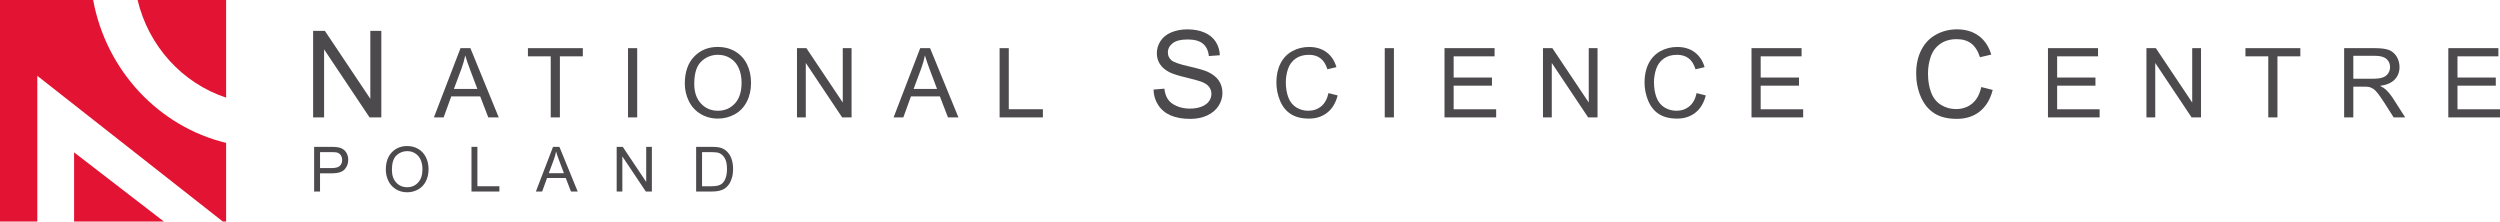
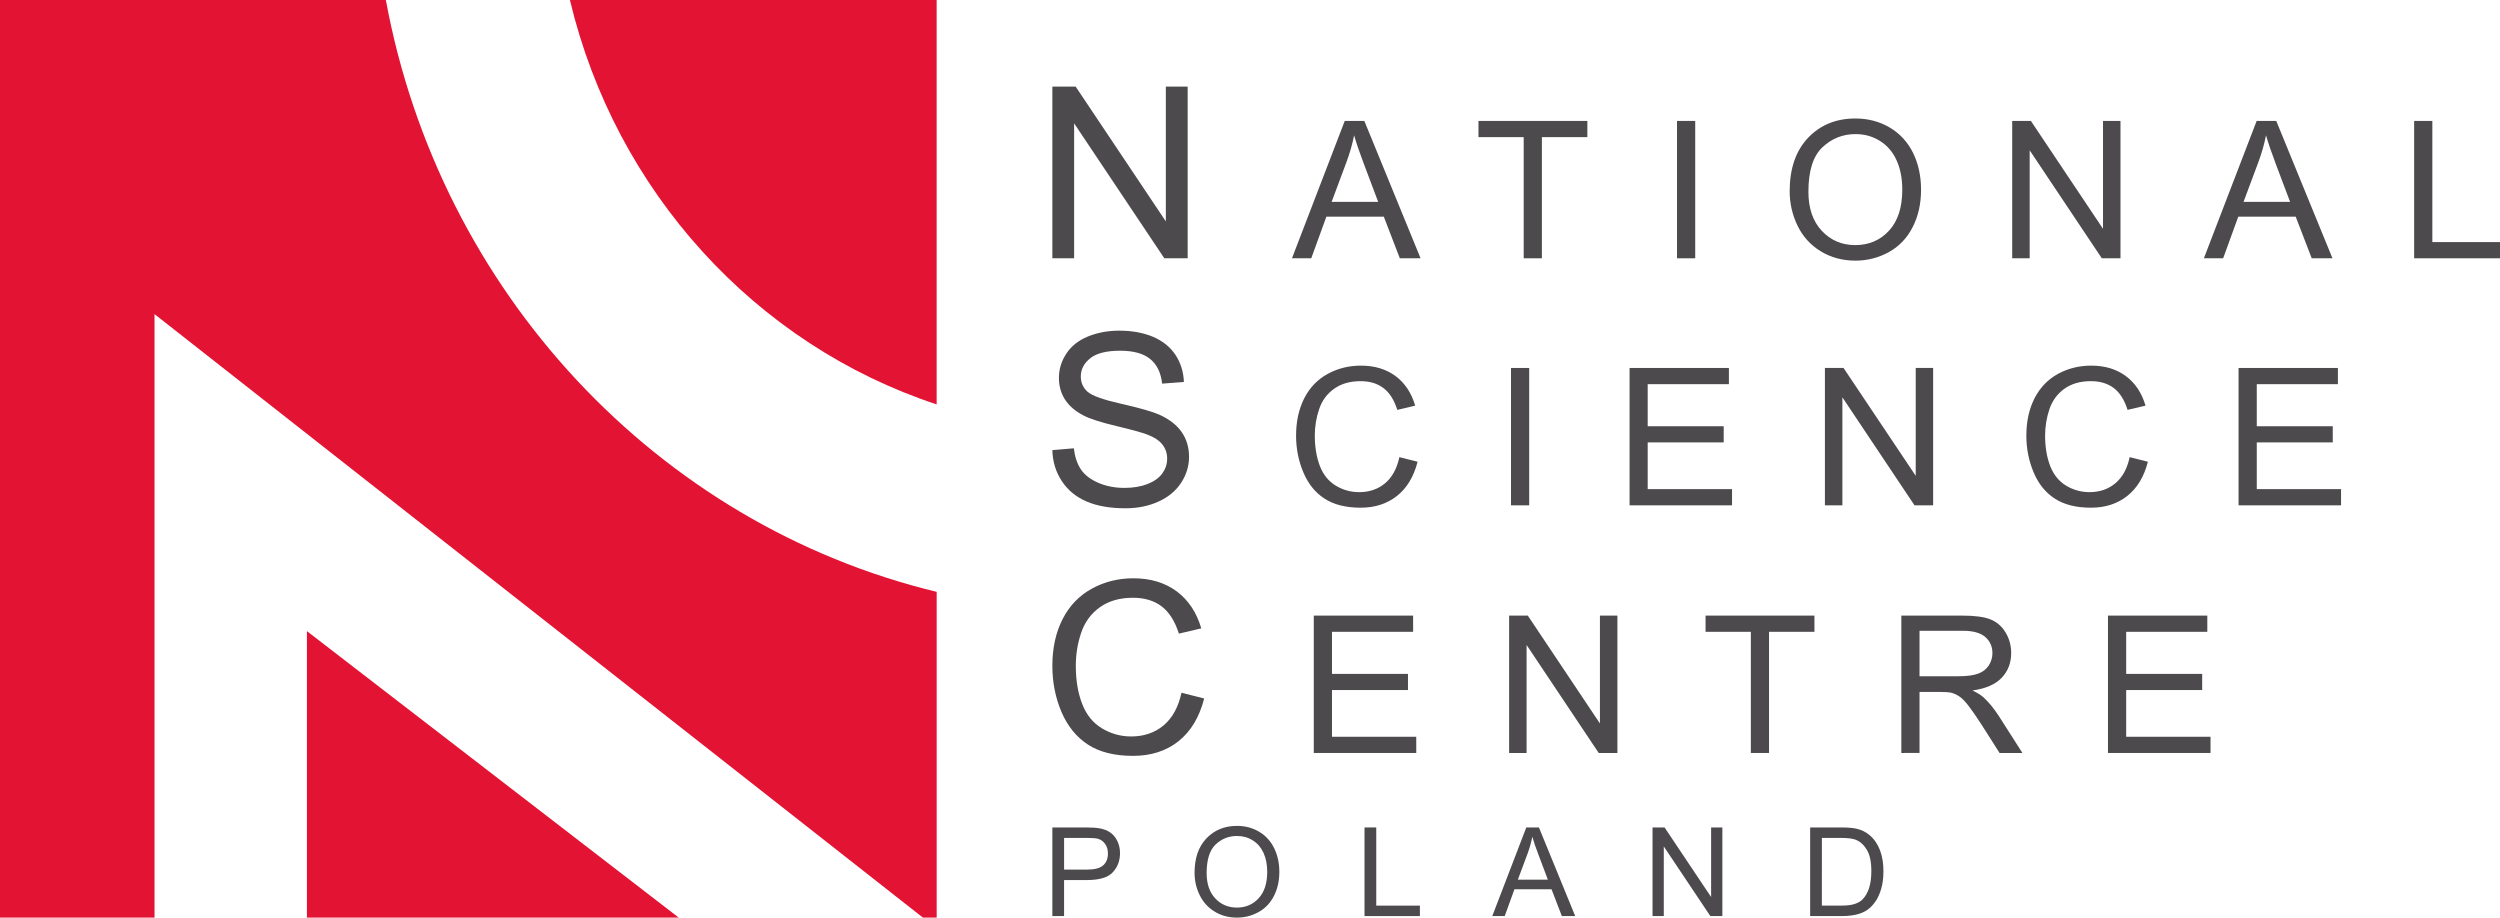
- <svg xmlns="http://www.w3.org/2000/svg" width="320.422pt" height="28.391pt" viewBox="0 0 320.422 28.391" version="1.2" id="svg5470">
+ <svg xmlns="http://www.w3.org/2000/svg" width="77.35pt" height="28.391pt" viewBox="0 0 77.35 28.391" version="1.2" id="svg5470">
  <defs id="defs5474" />
-   <g id="surface59059" transform="translate(-131.5664,-406.8047)">
-     <path style="fill:#e31433;fill-opacity:1;fill-rule:evenodd;stroke:none" d="m 131.566,406.805 h 11.938 c 1.668,9.035 8.402,16.223 17.043,18.312 v 10.078 h -0.426 l -23.773,-18.672 v 18.672 h -4.781 z m 17.633,0 h 11.348 v 12.512 c -5.598,-1.844 -9.934,-6.582 -11.348,-12.512 m 3.367,28.391 H 141.062 v -8.863 l 11.504,8.863" id="path5413" />
-     <path style="fill:#4c4a4c;fill-opacity:1;fill-rule:nonzero;stroke:none" d="m 171.699,421.852 v -11.094 h 1.504 l 5.828,8.711 v -8.711 h 1.41 v 11.094 h -1.508 l -5.828,-8.719 v 8.719 z m 0,0" id="path5415" />
-     <path style="fill:#4c4a4c;fill-opacity:1;fill-rule:nonzero;stroke:none" d="M 189.742,418.207 H 192.75 L 191.824,415.75 c -0.281,-0.746 -0.492,-1.359 -0.629,-1.844 -0.113,0.57 -0.273,1.137 -0.48,1.695 z m -2.562,3.645 3.41,-8.875 h 1.266 l 3.633,8.875 h -1.34 l -1.035,-2.688 h -3.711 l -0.977,2.688 z m 0,0" id="path5417" />
-     <path style="fill:#4c4a4c;fill-opacity:1;fill-rule:nonzero;stroke:none" d="m 202.152,421.852 v -7.828 h -2.922 v -1.047 h 7.035 v 1.047 h -2.938 v 7.828 z m 0,0" id="path5419" />
-     <path style="fill:#4c4a4c;fill-opacity:1;fill-rule:nonzero;stroke:none" d="m 212.059,412.977 h 1.176 v 8.875 h -1.176 z m 0,0" id="path5421" />
-     <path style="fill:#4c4a4c;fill-opacity:1;fill-rule:nonzero;stroke:none" d="m 220.547,417.547 c 0,1.07 0.289,1.914 0.863,2.527 0.574,0.617 1.297,0.926 2.164,0.926 0.883,0 1.613,-0.312 2.184,-0.934 0.57,-0.621 0.855,-1.504 0.855,-2.645 0,-0.723 -0.121,-1.355 -0.367,-1.895 -0.242,-0.539 -0.598,-0.957 -1.07,-1.254 -0.469,-0.297 -0.996,-0.445 -1.582,-0.445 -0.832,0 -1.547,0.289 -2.148,0.859 -0.598,0.57 -0.898,1.523 -0.898,2.859 m -1.211,-0.019 c 0,-1.473 0.398,-2.625 1.188,-3.457 0.793,-0.836 1.812,-1.25 3.062,-1.25 0.82,0 1.559,0.195 2.219,0.586 0.656,0.391 1.16,0.938 1.504,1.637 0.344,0.703 0.516,1.496 0.516,2.383 0,0.902 -0.18,1.707 -0.543,2.414 -0.363,0.711 -0.879,1.25 -1.547,1.617 -0.664,0.363 -1.383,0.547 -2.152,0.547 -0.836,0 -1.582,-0.203 -2.242,-0.605 -0.656,-0.402 -1.156,-0.953 -1.496,-1.652 -0.336,-0.699 -0.508,-1.438 -0.508,-2.219" id="path5423" />
-     <path style="fill:#4c4a4c;fill-opacity:1;fill-rule:nonzero;stroke:none" d="m 233.715,421.852 v -8.875 h 1.207 l 4.66,6.969 v -6.969 h 1.129 v 8.875 h -1.207 l -4.66,-6.977 v 6.977 z m 0,0" id="path5425" />
-     <path style="fill:#4c4a4c;fill-opacity:1;fill-rule:nonzero;stroke:none" d="m 248.66,418.207 h 3.008 L 250.742,415.75 c -0.281,-0.746 -0.492,-1.359 -0.629,-1.844 -0.113,0.57 -0.273,1.137 -0.48,1.695 z m -2.562,3.645 3.41,-8.875 h 1.266 l 3.633,8.875 h -1.34 l -1.035,-2.688 h -3.711 l -0.977,2.688 z m 0,0" id="path5427" />
-     <path style="fill:#4c4a4c;fill-opacity:1;fill-rule:nonzero;stroke:none" d="m 259.684,421.852 v -8.875 h 1.176 v 7.828 h 4.371 v 1.047 z m 0,0" id="path5429" />
-     <path style="fill:#4c4a4c;fill-opacity:1;fill-rule:nonzero;stroke:none" d="m 279.414,418.285 1.387,-0.117 c 0.066,0.555 0.219,1.008 0.457,1.363 0.238,0.355 0.613,0.645 1.117,0.863 0.504,0.219 1.07,0.332 1.703,0.332 0.559,0 1.055,-0.086 1.484,-0.25 0.426,-0.168 0.746,-0.395 0.957,-0.688 0.207,-0.289 0.312,-0.605 0.312,-0.949 0,-0.348 -0.102,-0.652 -0.305,-0.91 -0.199,-0.262 -0.531,-0.48 -0.996,-0.656 -0.301,-0.117 -0.957,-0.297 -1.977,-0.543 -1.02,-0.242 -1.734,-0.473 -2.141,-0.691 -0.531,-0.277 -0.926,-0.621 -1.188,-1.031 -0.258,-0.414 -0.387,-0.871 -0.387,-1.383 0,-0.559 0.156,-1.082 0.477,-1.57 0.316,-0.488 0.781,-0.855 1.391,-1.109 0.613,-0.25 1.289,-0.379 2.035,-0.379 0.824,0 1.551,0.133 2.18,0.398 0.625,0.266 1.109,0.656 1.449,1.168 0.336,0.516 0.52,1.098 0.543,1.75 l -1.406,0.105 c -0.078,-0.703 -0.332,-1.23 -0.77,-1.59 -0.438,-0.355 -1.082,-0.535 -1.934,-0.535 -0.891,0 -1.535,0.16 -1.941,0.488 -0.406,0.324 -0.609,0.715 -0.609,1.176 0,0.398 0.145,0.727 0.434,0.984 0.281,0.258 1.02,0.52 2.211,0.789 1.195,0.27 2.012,0.508 2.457,0.707 0.645,0.301 1.121,0.676 1.43,1.133 0.309,0.457 0.461,0.984 0.461,1.578 0,0.59 -0.168,1.145 -0.504,1.668 -0.34,0.523 -0.828,0.93 -1.461,1.219 -0.633,0.289 -1.344,0.438 -2.137,0.438 -1.004,0 -1.844,-0.148 -2.523,-0.441 -0.68,-0.293 -1.211,-0.73 -1.598,-1.32 -0.387,-0.586 -0.59,-1.254 -0.609,-1.996" id="path5431" />
-     <path style="fill:#4c4a4c;fill-opacity:1;fill-rule:nonzero;stroke:none" d="m 301.836,418.738 1.176,0.297 c -0.25,0.965 -0.691,1.703 -1.332,2.207 -0.641,0.508 -1.422,0.762 -2.344,0.762 -0.957,0 -1.734,-0.195 -2.336,-0.586 -0.602,-0.387 -1.055,-0.953 -1.367,-1.691 -0.312,-0.738 -0.473,-1.531 -0.473,-2.379 0,-0.926 0.18,-1.73 0.531,-2.418 0.355,-0.691 0.855,-1.211 1.508,-1.57 0.652,-0.355 1.367,-0.535 2.152,-0.535 0.887,0 1.633,0.227 2.242,0.68 0.602,0.449 1.023,1.086 1.262,1.906 l -1.156,0.273 c -0.203,-0.648 -0.504,-1.117 -0.895,-1.41 -0.391,-0.297 -0.883,-0.445 -1.477,-0.445 -0.684,0 -1.254,0.164 -1.711,0.492 -0.461,0.328 -0.781,0.766 -0.965,1.316 -0.188,0.551 -0.281,1.117 -0.281,1.703 0,0.754 0.113,1.414 0.332,1.98 0.219,0.562 0.562,0.98 1.027,1.262 0.461,0.277 0.965,0.418 1.504,0.418 0.66,0 1.215,-0.191 1.672,-0.57 0.457,-0.379 0.766,-0.941 0.93,-1.691" id="path5433" />
-     <path style="fill:#4c4a4c;fill-opacity:1;fill-rule:nonzero;stroke:none" d="m 309.047,412.977 h 1.176 v 8.875 h -1.176 z m 0,0" id="path5435" />
-     <path style="fill:#4c4a4c;fill-opacity:1;fill-rule:nonzero;stroke:none" d="m 316.707,421.852 v -8.875 h 6.418 v 1.047 h -5.246 v 2.719 h 4.91 v 1.043 h -4.91 v 3.02 h 5.449 v 1.047 z m 0,0" id="path5437" />
-     <path style="fill:#4c4a4c;fill-opacity:1;fill-rule:nonzero;stroke:none" d="m 329.328,421.852 v -8.875 h 1.203 l 4.664,6.969 v -6.969 h 1.125 v 8.875 h -1.203 l -4.66,-6.977 v 6.977 z m 0,0" id="path5439" />
-     <path style="fill:#4c4a4c;fill-opacity:1;fill-rule:nonzero;stroke:none" d="m 349.02,418.738 1.176,0.297 c -0.246,0.965 -0.691,1.703 -1.328,2.207 -0.645,0.508 -1.422,0.762 -2.352,0.762 -0.953,0 -1.73,-0.195 -2.332,-0.586 -0.602,-0.387 -1.055,-0.953 -1.367,-1.691 -0.312,-0.738 -0.473,-1.531 -0.473,-2.379 0,-0.926 0.18,-1.73 0.531,-2.418 0.355,-0.691 0.859,-1.211 1.508,-1.57 0.652,-0.355 1.371,-0.535 2.156,-0.535 0.883,0 1.633,0.227 2.238,0.68 0.605,0.449 1.027,1.086 1.266,1.906 l -1.16,0.273 c -0.203,-0.648 -0.504,-1.117 -0.891,-1.41 -0.395,-0.297 -0.887,-0.445 -1.48,-0.445 -0.68,0 -1.254,0.164 -1.711,0.492 -0.457,0.328 -0.777,0.766 -0.965,1.316 -0.184,0.551 -0.281,1.117 -0.281,1.703 0,0.754 0.113,1.414 0.332,1.98 0.223,0.562 0.562,0.98 1.027,1.262 0.461,0.277 0.965,0.418 1.508,0.418 0.66,0 1.215,-0.191 1.668,-0.57 0.457,-0.379 0.77,-0.941 0.93,-1.691" id="path5441" />
-     <path style="fill:#4c4a4c;fill-opacity:1;fill-rule:nonzero;stroke:none" d="m 356.055,421.852 v -8.875 h 6.418 v 1.047 h -5.242 v 2.719 h 4.91 v 1.043 h -4.91 v 3.02 h 5.445 v 1.047 z m 0,0" id="path5443" />
-     <path style="fill:#4c4a4c;fill-opacity:1;fill-rule:nonzero;stroke:none" d="m 385.504,417.961 1.465,0.371 c -0.309,1.207 -0.863,2.125 -1.66,2.762 -0.801,0.633 -1.777,0.945 -2.934,0.945 -1.195,0 -2.168,-0.242 -2.914,-0.727 -0.75,-0.488 -1.32,-1.195 -1.715,-2.117 -0.391,-0.922 -0.586,-1.914 -0.586,-2.973 0,-1.156 0.223,-2.164 0.664,-3.023 0.441,-0.863 1.07,-1.516 1.883,-1.961 0.816,-0.449 1.715,-0.672 2.691,-0.672 1.109,0 2.043,0.285 2.801,0.848 0.754,0.566 1.281,1.359 1.582,2.387 l -1.445,0.34 c -0.258,-0.809 -0.633,-1.395 -1.121,-1.766 -0.488,-0.367 -1.105,-0.551 -1.848,-0.551 -0.852,0 -1.562,0.203 -2.137,0.613 -0.574,0.41 -0.973,0.957 -1.207,1.645 -0.234,0.691 -0.348,1.398 -0.348,2.133 0,0.941 0.137,1.766 0.414,2.469 0.27,0.707 0.699,1.23 1.277,1.578 0.582,0.348 1.211,0.523 1.887,0.523 0.82,0 1.52,-0.238 2.09,-0.711 0.57,-0.477 0.957,-1.18 1.16,-2.113" id="path5445" />
-     <path style="fill:#4c4a4c;fill-opacity:1;fill-rule:nonzero;stroke:none" d="m 394.051,421.852 v -8.875 h 6.418 v 1.047 h -5.242 v 2.719 h 4.91 v 1.043 h -4.91 v 3.02 h 5.445 v 1.047 z m 0,0" id="path5447" />
-     <path style="fill:#4c4a4c;fill-opacity:1;fill-rule:nonzero;stroke:none" d="m 406.672,421.852 v -8.875 h 1.207 l 4.66,6.969 v -6.969 h 1.129 v 8.875 h -1.207 l -4.66,-6.977 v 6.977 z m 0,0" id="path5449" />
-     <path style="fill:#4c4a4c;fill-opacity:1;fill-rule:nonzero;stroke:none" d="m 422.289,421.852 v -7.828 h -2.926 v -1.047 h 7.035 v 1.047 h -2.934 v 7.828 z m 0,0" id="path5451" />
-     <path style="fill:#4c4a4c;fill-opacity:1;fill-rule:nonzero;stroke:none" d="m 433.188,416.895 h 2.523 c 0.539,0 0.957,-0.055 1.262,-0.168 0.305,-0.109 0.531,-0.289 0.691,-0.531 0.156,-0.246 0.234,-0.512 0.234,-0.797 0,-0.422 -0.152,-0.766 -0.457,-1.035 -0.305,-0.27 -0.785,-0.406 -1.441,-0.406 h -2.812 z m -1.176,4.957 v -8.875 h 3.938 c 0.793,0 1.391,0.078 1.805,0.238 0.41,0.16 0.742,0.441 0.988,0.844 0.246,0.406 0.367,0.852 0.367,1.34 0,0.629 -0.203,1.16 -0.609,1.59 -0.41,0.434 -1.039,0.707 -1.891,0.824 0.309,0.152 0.547,0.297 0.707,0.441 0.344,0.316 0.668,0.711 0.977,1.184 l 1.543,2.414 h -1.477 l -1.176,-1.848 c -0.344,-0.531 -0.625,-0.938 -0.848,-1.223 -0.219,-0.281 -0.418,-0.48 -0.594,-0.594 -0.176,-0.113 -0.355,-0.191 -0.535,-0.234 -0.137,-0.027 -0.355,-0.043 -0.656,-0.043 h -1.363 v 3.941 z m 0,0" id="path5453" />
-     <path style="fill:#4c4a4c;fill-opacity:1;fill-rule:nonzero;stroke:none" d="m 445.363,421.852 v -8.875 h 6.418 v 1.047 h -5.242 v 2.719 h 4.91 v 1.043 h -4.91 v 3.02 h 5.449 v 1.047 z m 0,0" id="path5455" />
-     <path style="fill:#4c4a4c;fill-opacity:1;fill-rule:nonzero;stroke:none" d="m 172.586,428.348 h 1.48 c 0.492,0 0.84,-0.09 1.043,-0.273 0.207,-0.18 0.309,-0.438 0.309,-0.77 0,-0.238 -0.059,-0.445 -0.18,-0.613 -0.121,-0.172 -0.281,-0.285 -0.48,-0.34 -0.125,-0.031 -0.363,-0.051 -0.707,-0.051 h -1.465 z m -0.758,3.004 V 425.625 h 2.16 c 0.383,0 0.672,0.019 0.871,0.055 0.281,0.047 0.52,0.137 0.707,0.27 0.191,0.129 0.344,0.316 0.461,0.551 0.113,0.238 0.172,0.496 0.172,0.781 0,0.488 -0.152,0.898 -0.465,1.238 -0.309,0.336 -0.867,0.504 -1.68,0.504 h -1.469 v 2.328 z m 0,0" id="path5457" />
-     <path style="fill:#4c4a4c;fill-opacity:1;fill-rule:nonzero;stroke:none" d="m 181.797,428.574 c 0,0.691 0.184,1.234 0.555,1.633 0.371,0.395 0.836,0.594 1.398,0.594 0.57,0 1.039,-0.199 1.406,-0.602 0.371,-0.398 0.555,-0.969 0.555,-1.707 0,-0.465 -0.078,-0.871 -0.238,-1.223 -0.156,-0.344 -0.387,-0.617 -0.691,-0.805 -0.301,-0.195 -0.645,-0.289 -1.02,-0.289 -0.539,0 -1,0.184 -1.387,0.551 -0.387,0.371 -0.578,0.988 -0.578,1.848 m -0.781,-0.012 c 0,-0.949 0.254,-1.695 0.766,-2.23 0.512,-0.539 1.168,-0.809 1.977,-0.809 0.527,0 1.004,0.125 1.43,0.379 0.426,0.254 0.746,0.605 0.969,1.059 0.223,0.449 0.336,0.965 0.336,1.535 0,0.582 -0.117,1.102 -0.352,1.559 -0.234,0.457 -0.566,0.805 -0.996,1.039 -0.43,0.238 -0.895,0.355 -1.391,0.355 -0.539,0 -1.023,-0.129 -1.445,-0.391 -0.426,-0.258 -0.746,-0.617 -0.965,-1.066 -0.219,-0.449 -0.328,-0.926 -0.328,-1.43" id="path5459" />
-     <path style="fill:#4c4a4c;fill-opacity:1;fill-rule:nonzero;stroke:none" d="M 191.996,431.352 V 425.625 h 0.758 v 5.051 h 2.82 v 0.676 z m 0,0" id="path5461" />
-     <path style="fill:#4c4a4c;fill-opacity:1;fill-rule:nonzero;stroke:none" d="m 201.902,429 h 1.941 l -0.598,-1.586 c -0.184,-0.48 -0.32,-0.879 -0.406,-1.188 -0.074,0.367 -0.176,0.734 -0.309,1.094 z m -1.652,2.352 2.199,-5.727 h 0.816 l 2.344,5.727 h -0.863 l -0.668,-1.734 h -2.395 l -0.629,1.734 z m 0,0" id="path5463" />
-     <path style="fill:#4c4a4c;fill-opacity:1;fill-rule:nonzero;stroke:none" d="M 210.605,431.352 V 425.625 h 0.777 l 3.008,4.496 V 425.625 h 0.727 v 5.727 h -0.777 l -3.008,-4.5 v 4.5 z m 0,0" id="path5465" />
-     <path style="fill:#4c4a4c;fill-opacity:1;fill-rule:nonzero;stroke:none" d="m 221.547,430.676 h 1.223 c 0.379,0 0.676,-0.035 0.891,-0.105 0.215,-0.07 0.387,-0.168 0.512,-0.297 0.18,-0.18 0.32,-0.422 0.422,-0.727 0.098,-0.301 0.148,-0.668 0.148,-1.102 0,-0.598 -0.098,-1.059 -0.293,-1.379 -0.195,-0.324 -0.438,-0.539 -0.719,-0.648 -0.203,-0.078 -0.527,-0.117 -0.98,-0.117 h -1.203 z m -0.758,0.676 V 425.625 h 1.973 c 0.445,0 0.785,0.027 1.02,0.082 0.328,0.074 0.609,0.211 0.84,0.41 0.305,0.254 0.527,0.582 0.68,0.98 0.148,0.395 0.223,0.848 0.223,1.359 0,0.438 -0.051,0.82 -0.152,1.156 -0.102,0.336 -0.23,0.613 -0.391,0.832 -0.156,0.223 -0.332,0.395 -0.52,0.523 -0.191,0.125 -0.418,0.223 -0.684,0.285 -0.27,0.066 -0.574,0.098 -0.922,0.098 z m 0,0" id="path5467" />
+   <path style="fill:#e31433;fill-opacity:1;fill-rule:evenodd;stroke:none" d="m 0,0 h 11.938 c 1.668,9.035 8.402,16.223 17.043,18.312 V 28.391 H 28.555 L 4.781,9.719 V 28.391 H 0 Z M 17.633,0 H 28.98 V 12.512 C 23.383,10.668 19.047,5.93 17.633,0 M 21,28.391 H 9.496 V 19.527 L 21,28.391" id="path5413" />
+   <g id="g8301" transform="matrix(0.4788773,0,0,0.4788773,13.27947,16.58879)">
+     <g id="g8243" transform="translate(0.1289,-33)">
+       <path style="fill:#4c4a4c;fill-opacity:1;fill-rule:nonzero;stroke:none" d="M 40.133,15.047 V 3.953 h 1.504 l 5.828,8.711 V 3.953 H 48.875 V 15.047 H 47.367 L 41.539,6.328 v 8.719 z m 0,0" id="path5415" />
+       <path style="fill:#4c4a4c;fill-opacity:1;fill-rule:nonzero;stroke:none" d="m 58.176,11.402 h 3.008 L 60.258,8.945 C 59.977,8.199 59.766,7.586 59.629,7.102 59.516,7.672 59.355,8.238 59.148,8.797 Z m -2.562,3.645 3.41,-8.875 h 1.266 l 3.633,8.875 h -1.34 l -1.035,-2.688 h -3.711 l -0.977,2.688 z m 0,0" id="path5417" />
+       <path style="fill:#4c4a4c;fill-opacity:1;fill-rule:nonzero;stroke:none" d="M 70.586,15.047 V 7.219 H 67.664 V 6.172 h 7.035 v 1.047 h -2.938 v 7.828 z m 0,0" id="path5419" />
+       <path style="fill:#4c4a4c;fill-opacity:1;fill-rule:nonzero;stroke:none" d="m 80.492,6.172 h 1.176 v 8.875 h -1.176 z m 0,0" id="path5421" />
+       <path style="fill:#4c4a4c;fill-opacity:1;fill-rule:nonzero;stroke:none" d="m 88.98,10.742 c 0,1.07 0.289,1.914 0.863,2.527 0.574,0.617 1.297,0.926 2.164,0.926 0.883,0 1.613,-0.312 2.184,-0.934 0.57,-0.621 0.855,-1.504 0.855,-2.645 0,-0.723 -0.121,-1.355 -0.367,-1.895 C 94.438,8.184 94.082,7.766 93.609,7.469 93.141,7.172 92.613,7.023 92.027,7.023 c -0.832,0 -1.547,0.289 -2.148,0.859 -0.598,0.57 -0.898,1.523 -0.898,2.859 m -1.211,-0.019 c 0,-1.473 0.398,-2.625 1.188,-3.457 0.793,-0.836 1.812,-1.25 3.062,-1.25 0.82,0 1.559,0.195 2.219,0.586 0.656,0.391 1.16,0.938 1.504,1.637 0.344,0.703 0.516,1.496 0.516,2.383 0,0.902 -0.18,1.707 -0.543,2.414 -0.363,0.711 -0.879,1.25 -1.547,1.617 -0.664,0.363 -1.383,0.547 -2.152,0.547 -0.836,0 -1.582,-0.203 -2.242,-0.605 -0.656,-0.402 -1.156,-0.953 -1.496,-1.652 -0.336,-0.699 -0.508,-1.438 -0.508,-2.219" id="path5423" />
+       <path style="fill:#4c4a4c;fill-opacity:1;fill-rule:nonzero;stroke:none" d="m 102.148,15.047 v -8.875 h 1.207 l 4.66,6.969 V 6.172 h 1.129 v 8.875 h -1.207 l -4.66,-6.977 v 6.977 z m 0,0" id="path5425" />
+       <path style="fill:#4c4a4c;fill-opacity:1;fill-rule:nonzero;stroke:none" d="m 117.094,11.402 h 3.008 l -0.926,-2.457 c -0.281,-0.746 -0.492,-1.359 -0.629,-1.844 -0.113,0.57 -0.273,1.137 -0.48,1.695 z m -2.562,3.645 3.41,-8.875 h 1.266 l 3.633,8.875 H 121.5 l -1.035,-2.688 h -3.711 l -0.977,2.688 z m 0,0" id="path5427" />
+       <path style="fill:#4c4a4c;fill-opacity:1;fill-rule:nonzero;stroke:none" d="m 128.117,15.047 v -8.875 h 1.176 V 14 h 4.371 v 1.047 z m 0,0" id="path5429" />
+     </g>
+     <g id="g8252" transform="translate(-107.5859,-17.03903)">
+       <path style="fill:#4c4a4c;fill-opacity:1;fill-rule:nonzero;stroke:none" d="m 147.848,11.48 1.387,-0.117 c 0.066,0.555 0.219,1.008 0.457,1.363 0.238,0.355 0.613,0.645 1.117,0.863 0.504,0.219 1.07,0.332 1.703,0.332 0.559,0 1.055,-0.086 1.484,-0.25 0.426,-0.168 0.746,-0.395 0.957,-0.688 0.207,-0.289 0.312,-0.605 0.312,-0.949 0,-0.348 -0.102,-0.652 -0.305,-0.91 -0.199,-0.262 -0.531,-0.48 -0.996,-0.656 -0.301,-0.117 -0.957,-0.297 -1.977,-0.543 -1.02,-0.242 -1.734,-0.473 -2.141,-0.691 -0.531,-0.277 -0.926,-0.621 -1.188,-1.031 -0.258,-0.414 -0.387,-0.871 -0.387,-1.383 0,-0.559 0.156,-1.082 0.477,-1.57 0.316,-0.488 0.781,-0.855 1.391,-1.109 0.613,-0.25 1.289,-0.379 2.035,-0.379 0.824,0 1.551,0.133 2.18,0.398 0.625,0.266 1.109,0.656 1.449,1.168 0.336,0.516 0.52,1.098 0.543,1.75 l -1.406,0.105 c -0.078,-0.703 -0.332,-1.23 -0.77,-1.59 -0.438,-0.355 -1.082,-0.535 -1.934,-0.535 -0.891,0 -1.535,0.16 -1.941,0.488 -0.406,0.324 -0.609,0.715 -0.609,1.176 0,0.398 0.145,0.727 0.434,0.984 0.281,0.258 1.02,0.52 2.211,0.789 1.195,0.27 2.012,0.508 2.457,0.707 0.645,0.301 1.121,0.676 1.43,1.133 0.309,0.457 0.461,0.984 0.461,1.578 0,0.59 -0.168,1.145 -0.504,1.668 -0.34,0.523 -0.828,0.93 -1.461,1.219 -0.633,0.289 -1.344,0.438 -2.137,0.438 -1.004,0 -1.844,-0.148 -2.523,-0.441 -0.68,-0.293 -1.211,-0.73 -1.598,-1.32 -0.387,-0.586 -0.59,-1.254 -0.609,-1.996" id="path5431" />
+       <path style="fill:#4c4a4c;fill-opacity:1;fill-rule:nonzero;stroke:none" d="m 170.27,11.934 1.176,0.297 c -0.25,0.965 -0.691,1.703 -1.332,2.207 -0.641,0.508 -1.422,0.762 -2.344,0.762 -0.957,0 -1.734,-0.195 -2.336,-0.586 -0.602,-0.387 -1.055,-0.953 -1.367,-1.691 -0.312,-0.738 -0.473,-1.531 -0.473,-2.379 0,-0.926 0.18,-1.73 0.531,-2.418 0.355,-0.691 0.855,-1.211 1.508,-1.57 0.652,-0.355 1.367,-0.535 2.152,-0.535 0.887,0 1.633,0.227 2.242,0.68 0.602,0.449 1.023,1.086 1.262,1.906 l -1.156,0.273 c -0.203,-0.648 -0.504,-1.117 -0.895,-1.41 -0.391,-0.297 -0.883,-0.445 -1.477,-0.445 -0.684,0 -1.254,0.164 -1.711,0.492 -0.461,0.328 -0.781,0.766 -0.965,1.316 -0.188,0.551 -0.281,1.117 -0.281,1.703 0,0.754 0.113,1.414 0.332,1.98 0.219,0.562 0.562,0.98 1.027,1.262 0.461,0.277 0.965,0.418 1.504,0.418 0.66,0 1.215,-0.191 1.672,-0.57 0.457,-0.379 0.766,-0.941 0.93,-1.691" id="path5433" />
+       <path style="fill:#4c4a4c;fill-opacity:1;fill-rule:nonzero;stroke:none" d="m 177.48,6.172 h 1.176 v 8.875 h -1.176 z m 0,0" id="path5435" />
+       <path style="fill:#4c4a4c;fill-opacity:1;fill-rule:nonzero;stroke:none" d="m 185.141,15.047 v -8.875 h 6.418 V 7.219 H 186.312 V 9.938 h 4.91 v 1.043 H 186.312 V 14 h 5.449 v 1.047 z m 0,0" id="path5437" />
+       <path style="fill:#4c4a4c;fill-opacity:1;fill-rule:nonzero;stroke:none" d="m 197.762,15.047 v -8.875 h 1.203 l 4.664,6.969 V 6.172 h 1.125 v 8.875 h -1.203 l -4.66,-6.977 v 6.977 z m 0,0" id="path5439" />
+       <path style="fill:#4c4a4c;fill-opacity:1;fill-rule:nonzero;stroke:none" d="m 217.453,11.934 1.176,0.297 c -0.246,0.965 -0.691,1.703 -1.328,2.207 -0.645,0.508 -1.422,0.762 -2.352,0.762 -0.953,0 -1.73,-0.195 -2.332,-0.586 -0.602,-0.387 -1.055,-0.953 -1.367,-1.691 -0.312,-0.738 -0.473,-1.531 -0.473,-2.379 0,-0.926 0.18,-1.73 0.531,-2.418 0.355,-0.691 0.859,-1.211 1.508,-1.57 0.652,-0.355 1.371,-0.535 2.156,-0.535 0.883,0 1.633,0.227 2.238,0.68 0.605,0.449 1.027,1.086 1.266,1.906 L 217.316,8.879 c -0.203,-0.648 -0.504,-1.117 -0.891,-1.41 -0.395,-0.297 -0.887,-0.445 -1.48,-0.445 -0.68,0 -1.254,0.164 -1.711,0.492 -0.457,0.328 -0.777,0.766 -0.965,1.316 -0.184,0.551 -0.281,1.117 -0.281,1.703 0,0.754 0.113,1.414 0.332,1.98 0.223,0.562 0.562,0.98 1.027,1.262 0.461,0.277 0.965,0.418 1.508,0.418 0.66,0 1.215,-0.191 1.668,-0.57 0.457,-0.379 0.77,-0.941 0.93,-1.691" id="path5441" />
+       <path style="fill:#4c4a4c;fill-opacity:1;fill-rule:nonzero;stroke:none" d="m 224.488,15.047 v -8.875 h 6.418 v 1.047 h -5.242 V 9.938 h 4.91 v 1.043 h -4.91 V 14 h 5.445 v 1.047 z m 0,0" id="path5443" />
+     </g>
+     <g id="g8260" transform="translate(-205.332,-1.039036)">
+       <path style="fill:#4c4a4c;fill-opacity:1;fill-rule:nonzero;stroke:none" d="m 253.938,11.156 1.465,0.371 c -0.309,1.207 -0.863,2.125 -1.66,2.762 -0.801,0.633 -1.777,0.945 -2.934,0.945 -1.195,0 -2.168,-0.242 -2.914,-0.727 -0.75,-0.488 -1.32,-1.195 -1.715,-2.117 -0.391,-0.922 -0.586,-1.914 -0.586,-2.973 0,-1.156 0.223,-2.164 0.664,-3.023 0.441,-0.863 1.07,-1.516 1.883,-1.961 0.816,-0.449 1.715,-0.672 2.691,-0.672 1.109,0 2.043,0.285 2.801,0.848 0.754,0.566 1.281,1.359 1.582,2.387 l -1.445,0.34 c -0.258,-0.809 -0.633,-1.395 -1.121,-1.766 -0.488,-0.367 -1.105,-0.551 -1.848,-0.551 -0.852,0 -1.562,0.203 -2.137,0.613 -0.574,0.41 -0.973,0.957 -1.207,1.645 -0.234,0.691 -0.348,1.398 -0.348,2.133 0,0.941 0.137,1.766 0.414,2.469 0.27,0.707 0.699,1.23 1.277,1.578 0.582,0.348 1.211,0.523 1.887,0.523 0.82,0 1.52,-0.238 2.09,-0.711 0.57,-0.477 0.957,-1.18 1.16,-2.113" id="path5445" />
+       <path style="fill:#4c4a4c;fill-opacity:1;fill-rule:nonzero;stroke:none" d="m 262.484,15.047 v -8.875 h 6.418 v 1.047 h -5.242 V 9.938 h 4.91 v 1.043 h -4.91 V 14 h 5.445 v 1.047 z m 0,0" id="path5447" />
+       <path style="fill:#4c4a4c;fill-opacity:1;fill-rule:nonzero;stroke:none" d="m 275.105,15.047 v -8.875 h 1.207 l 4.66,6.969 V 6.172 h 1.129 v 8.875 h -1.207 l -4.66,-6.977 v 6.977 z m 0,0" id="path5449" />
+       <path style="fill:#4c4a4c;fill-opacity:1;fill-rule:nonzero;stroke:none" d="M 290.723,15.047 V 7.219 h -2.926 V 6.172 h 7.035 v 1.047 h -2.934 v 7.828 z m 0,0" id="path5451" />
+       <path style="fill:#4c4a4c;fill-opacity:1;fill-rule:nonzero;stroke:none" d="m 301.621,10.09 h 2.523 c 0.539,0 0.957,-0.055 1.262,-0.168 0.305,-0.109 0.531,-0.289 0.691,-0.531 0.156,-0.246 0.234,-0.512 0.234,-0.797 0,-0.422 -0.152,-0.766 -0.457,-1.035 -0.305,-0.27 -0.785,-0.406 -1.441,-0.406 h -2.812 z m -1.176,4.957 v -8.875 h 3.938 c 0.793,0 1.391,0.078 1.805,0.238 0.41,0.16 0.742,0.441 0.988,0.844 0.246,0.406 0.367,0.852 0.367,1.34 0,0.629 -0.203,1.16 -0.609,1.59 -0.41,0.434 -1.039,0.707 -1.891,0.824 0.309,0.152 0.547,0.297 0.707,0.441 0.344,0.316 0.668,0.711 0.977,1.184 l 1.543,2.414 h -1.477 l -1.176,-1.848 c -0.344,-0.531 -0.625,-0.938 -0.848,-1.223 -0.219,-0.281 -0.418,-0.48 -0.594,-0.594 -0.176,-0.113 -0.355,-0.191 -0.535,-0.234 -0.137,-0.027 -0.355,-0.043 -0.656,-0.043 h -1.363 v 3.941 z m 0,0" id="path5453" />
+       <path style="fill:#4c4a4c;fill-opacity:1;fill-rule:nonzero;stroke:none" d="m 313.797,15.047 v -8.875 h 6.418 v 1.047 h -5.242 V 9.938 h 4.91 v 1.043 h -4.91 V 14 h 5.449 v 1.047 z m 0,0" id="path5455" />
+     </g>
+     <g id="g8268">
+       <path style="fill:#4c4a4c;fill-opacity:1;fill-rule:nonzero;stroke:none" d="M 41.02,21.543 H 42.5 c 0.492,0 0.84,-0.09 1.043,-0.273 0.207,-0.18 0.309,-0.438 0.309,-0.77 0,-0.238 -0.059,-0.445 -0.18,-0.613 -0.121,-0.172 -0.281,-0.285 -0.48,-0.34 -0.125,-0.031 -0.363,-0.051 -0.707,-0.051 h -1.465 z m -0.758,3.004 v -5.727 h 2.16 c 0.383,0 0.672,0.019 0.871,0.055 0.281,0.047 0.52,0.137 0.707,0.27 0.191,0.129 0.344,0.316 0.461,0.551 0.113,0.238 0.172,0.496 0.172,0.781 0,0.488 -0.152,0.898 -0.465,1.238 -0.309,0.336 -0.867,0.504 -1.68,0.504 h -1.469 v 2.328 z m 0,0" id="path5457" />
+       <path style="fill:#4c4a4c;fill-opacity:1;fill-rule:nonzero;stroke:none" d="m 50.23,21.77 c 0,0.691 0.184,1.234 0.555,1.633 0.371,0.395 0.836,0.594 1.398,0.594 0.57,0 1.039,-0.199 1.406,-0.602 0.371,-0.398 0.555,-0.969 0.555,-1.707 0,-0.465 -0.078,-0.871 -0.238,-1.223 -0.156,-0.344 -0.387,-0.617 -0.691,-0.805 -0.301,-0.195 -0.645,-0.289 -1.02,-0.289 -0.539,0 -1,0.184 -1.387,0.551 -0.387,0.371 -0.578,0.988 -0.578,1.848 m -0.781,-0.012 c 0,-0.949 0.254,-1.695 0.766,-2.23 0.512,-0.539 1.168,-0.809 1.977,-0.809 0.527,0 1.004,0.125 1.43,0.379 0.426,0.254 0.746,0.605 0.969,1.059 0.223,0.449 0.336,0.965 0.336,1.535 0,0.582 -0.117,1.102 -0.352,1.559 -0.234,0.457 -0.566,0.805 -0.996,1.039 -0.43,0.238 -0.895,0.355 -1.391,0.355 -0.539,0 -1.023,-0.129 -1.445,-0.391 -0.426,-0.258 -0.746,-0.617 -0.965,-1.066 -0.219,-0.449 -0.328,-0.926 -0.328,-1.43" id="path5459" />
+       <path style="fill:#4c4a4c;fill-opacity:1;fill-rule:nonzero;stroke:none" d="m 60.43,24.547 v -5.727 h 0.758 v 5.051 h 2.82 v 0.676 z m 0,0" id="path5461" />
+       <path style="fill:#4c4a4c;fill-opacity:1;fill-rule:nonzero;stroke:none" d="m 70.336,22.195 h 1.941 l -0.598,-1.586 c -0.184,-0.48 -0.32,-0.879 -0.406,-1.188 -0.074,0.367 -0.176,0.734 -0.309,1.094 z m -1.652,2.352 2.199,-5.727 h 0.816 l 2.344,5.727 H 73.18 L 72.512,22.812 h -2.395 l -0.629,1.734 z m 0,0" id="path5463" />
+       <path style="fill:#4c4a4c;fill-opacity:1;fill-rule:nonzero;stroke:none" d="m 79.039,24.547 v -5.727 h 0.777 l 3.008,4.496 v -4.496 h 0.727 v 5.727 h -0.777 l -3.008,-4.5 v 4.5 z m 0,0" id="path5465" />
+       <path style="fill:#4c4a4c;fill-opacity:1;fill-rule:nonzero;stroke:none" d="m 89.98,23.871 h 1.223 c 0.379,0 0.676,-0.035 0.891,-0.105 0.215,-0.07 0.387,-0.168 0.512,-0.297 0.18,-0.18 0.32,-0.422 0.422,-0.727 0.098,-0.301 0.148,-0.668 0.148,-1.102 0,-0.598 -0.098,-1.059 -0.293,-1.379 -0.195,-0.324 -0.438,-0.539 -0.719,-0.648 -0.203,-0.078 -0.527,-0.117 -0.98,-0.117 h -1.203 z m -0.758,0.676 v -5.727 h 1.973 c 0.445,0 0.785,0.027 1.02,0.082 0.328,0.074 0.609,0.211 0.84,0.41 0.305,0.254 0.527,0.582 0.68,0.98 0.148,0.395 0.223,0.848 0.223,1.359 0,0.438 -0.051,0.82 -0.152,1.156 -0.102,0.336 -0.23,0.613 -0.391,0.832 -0.156,0.223 -0.332,0.395 -0.52,0.523 -0.191,0.125 -0.418,0.223 -0.684,0.285 -0.27,0.066 -0.574,0.098 -0.922,0.098 z m 0,0" id="path5467" />
+     </g>
  </g>
</svg>
